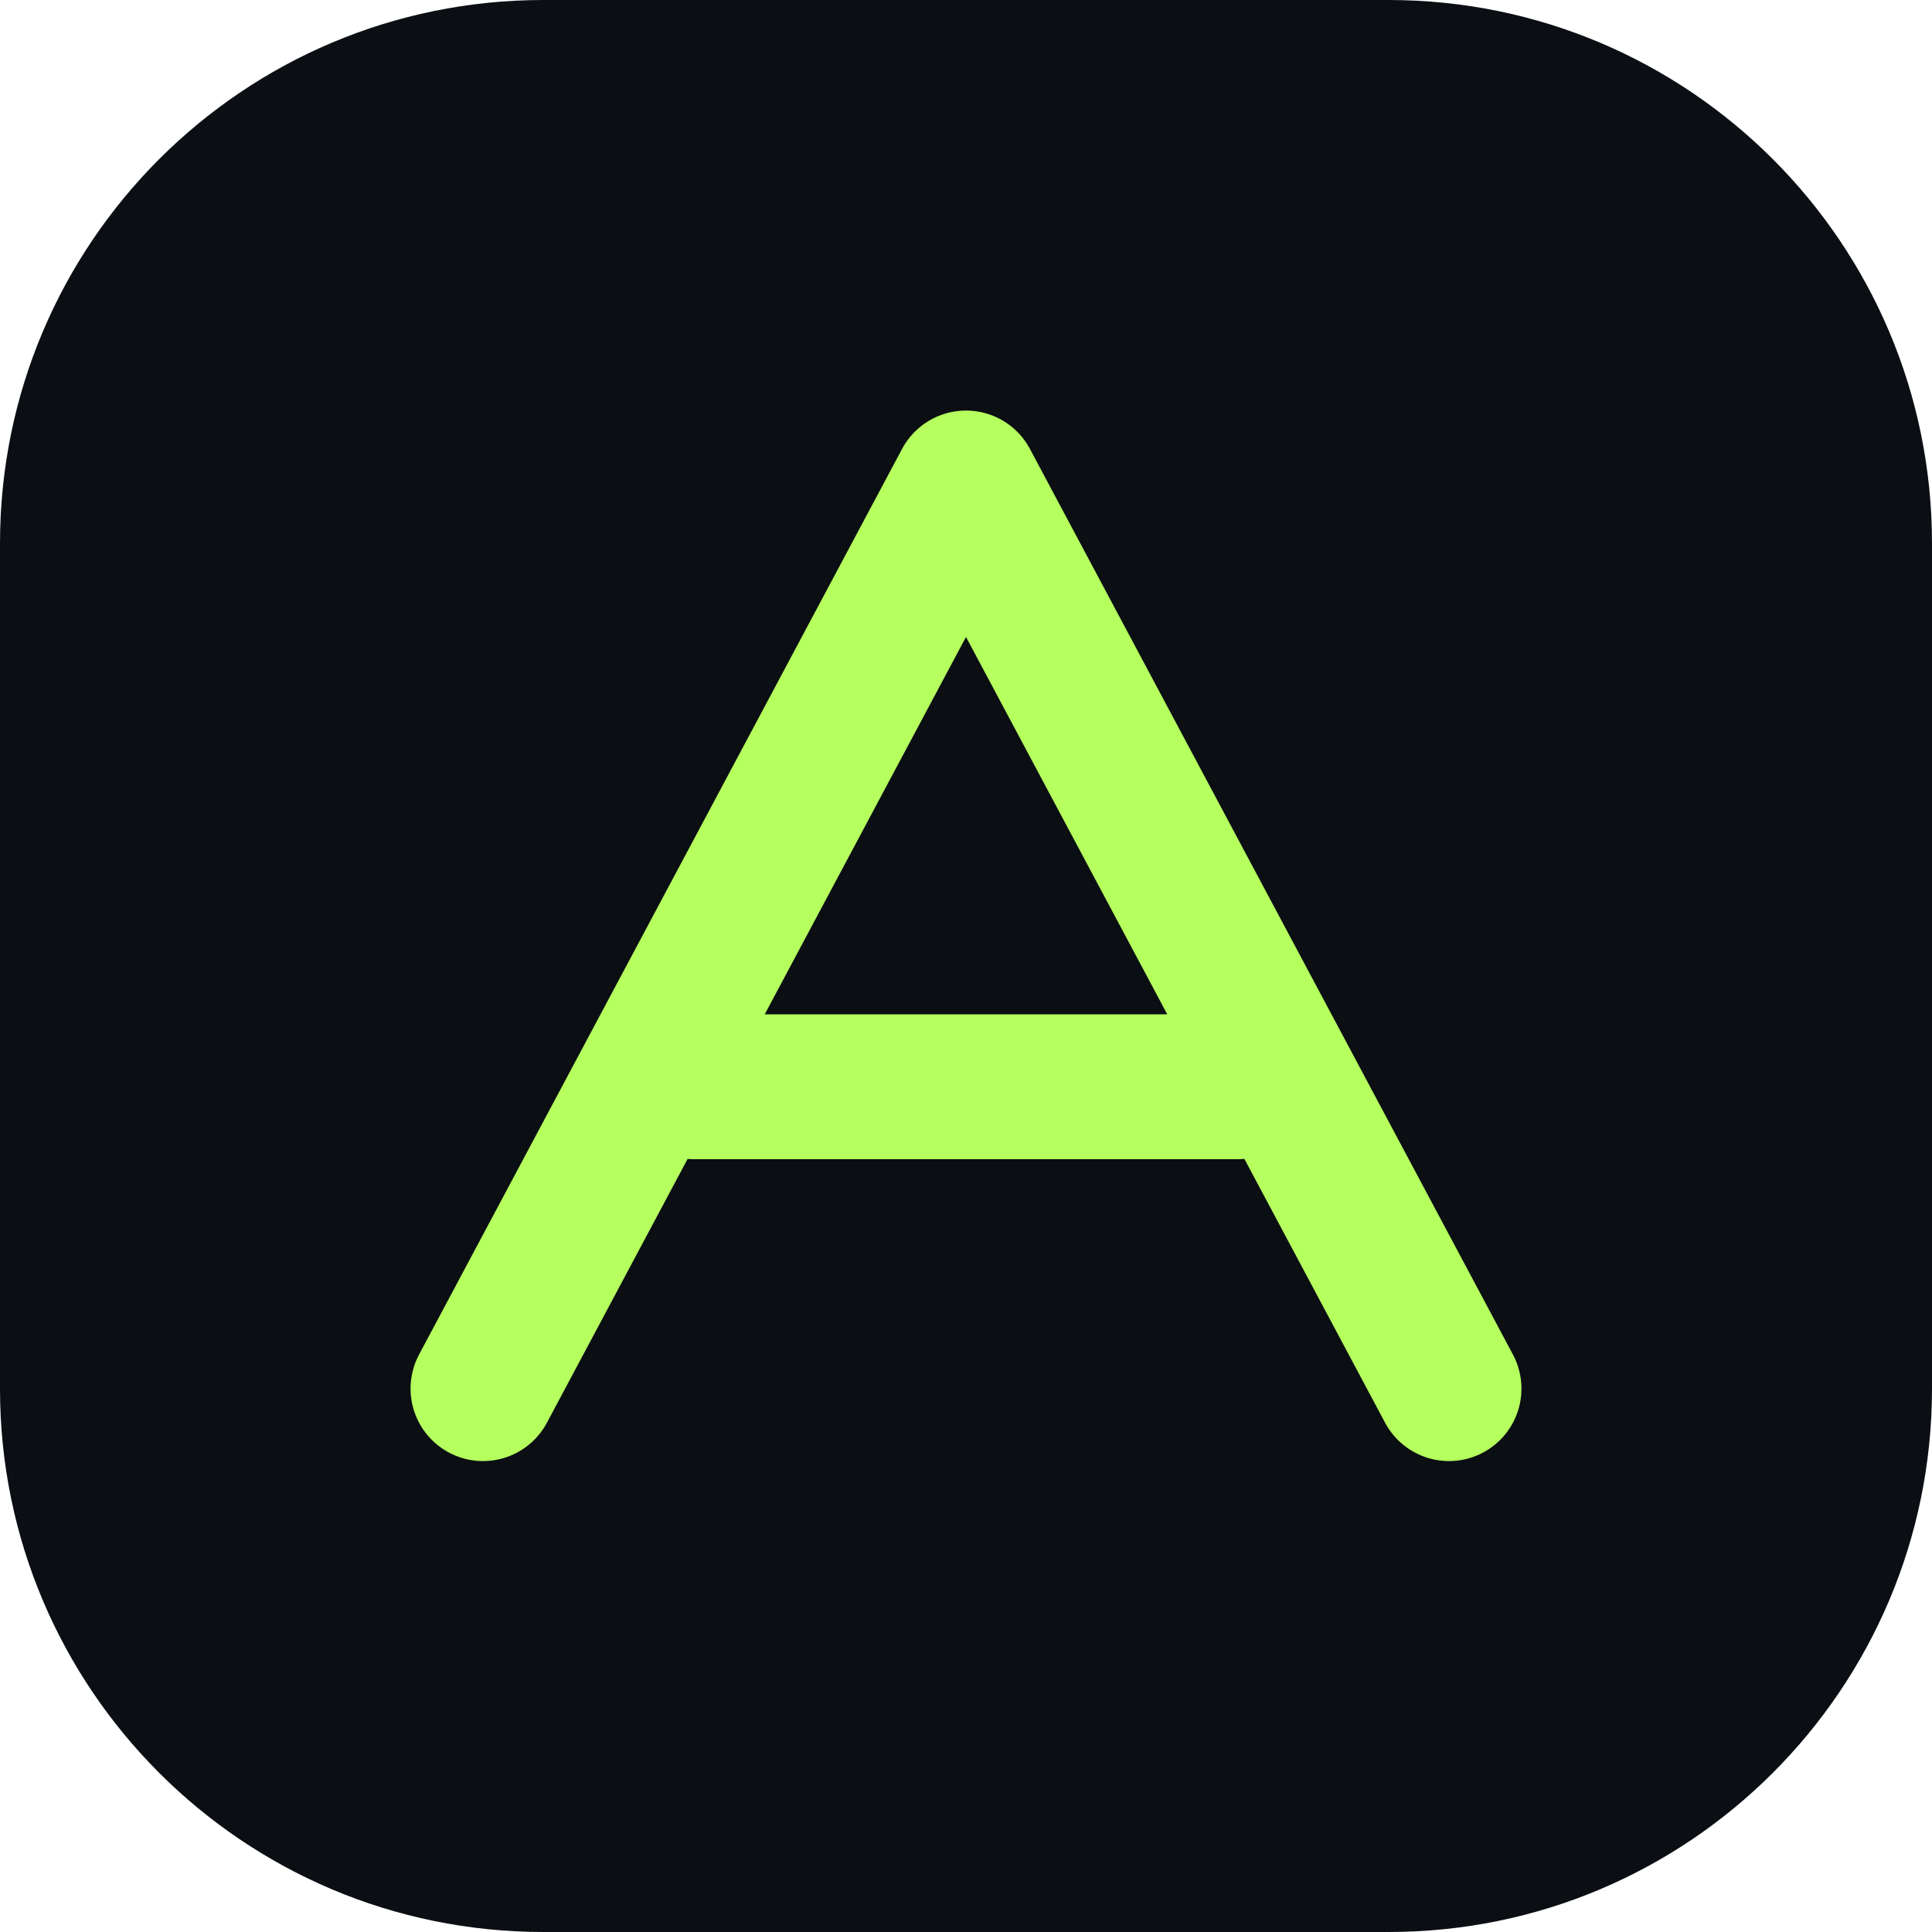
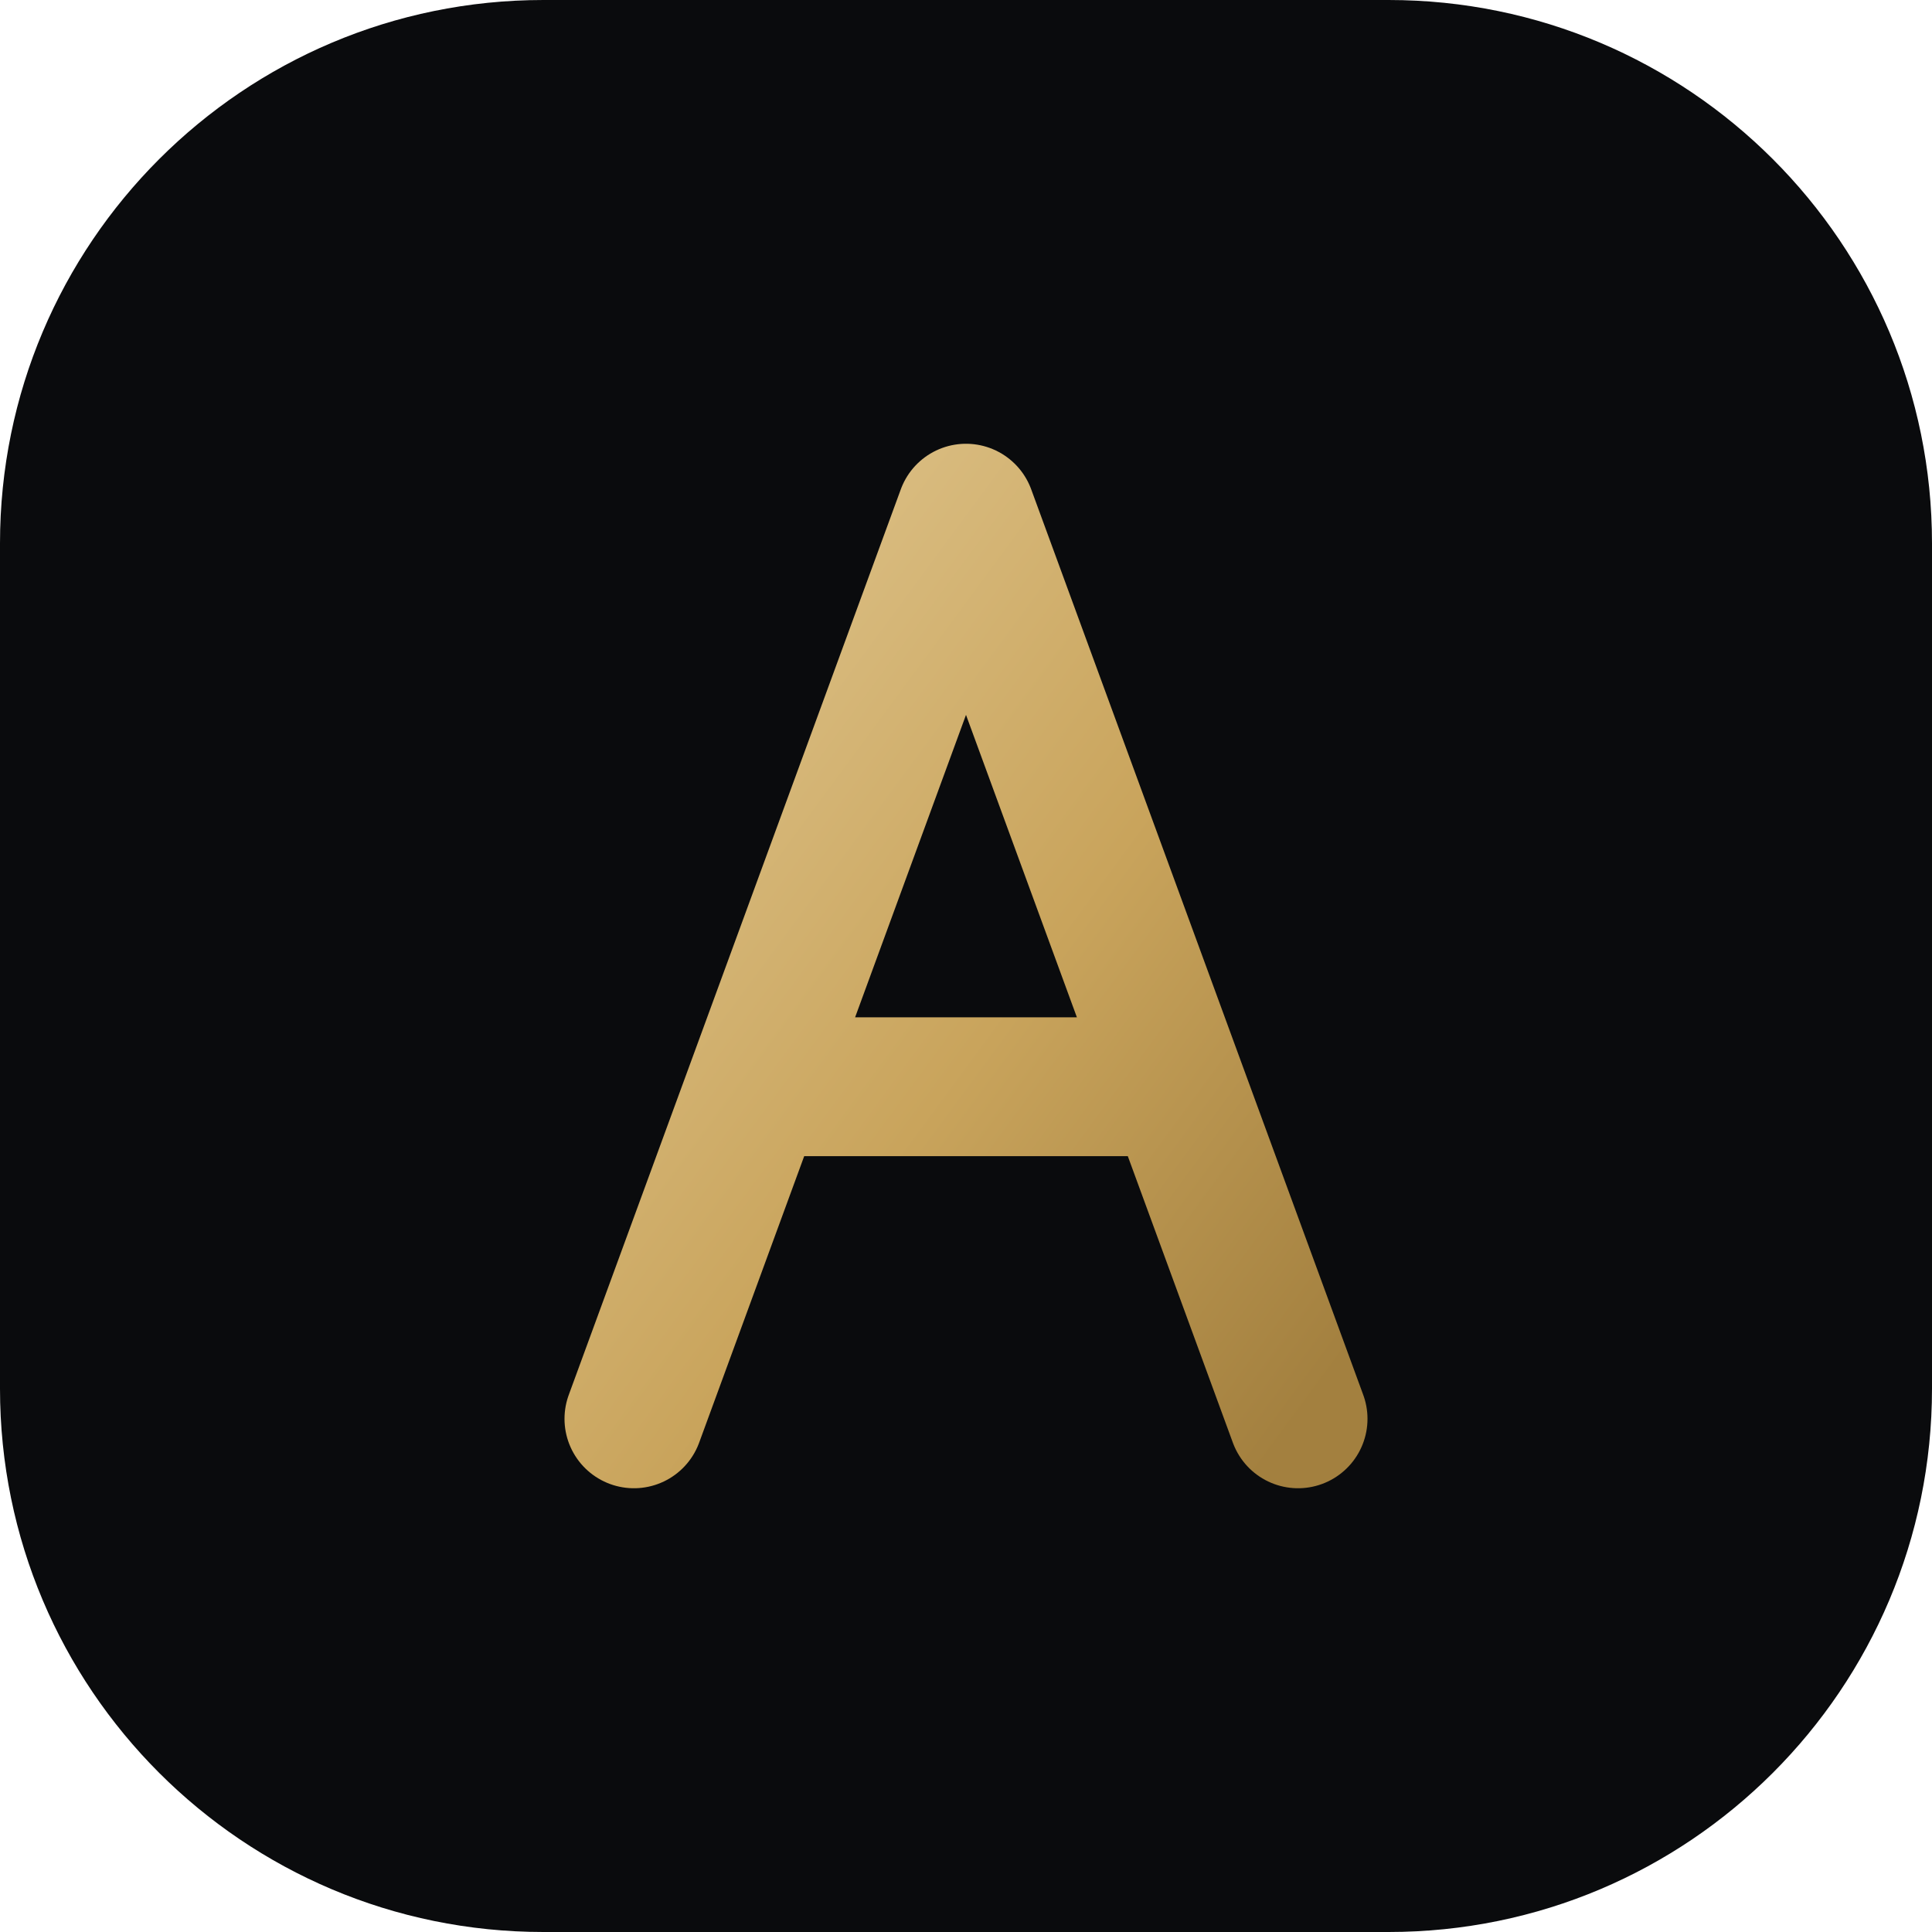
<svg xmlns="http://www.w3.org/2000/svg" viewBox="0 0 32 32">
-   <rect width="32" height="32" rx="9" fill="#0b0e13" />
-   <path d="M8 23 16 8l8 15M11.5 18h9" fill="none" stroke="#b5ff5e" stroke-width="2.4" stroke-linecap="round" stroke-linejoin="round" />
+   <defs>
+     <linearGradient id="brass" x1="0%" y1="0%" x2="100%" y2="100%">
+       <stop offset="0%" stop-color="#e0c68f" />
+       <stop offset="55%" stop-color="#c9a45c" />
+       <stop offset="100%" stop-color="#a3803f" />
+     </linearGradient>
+   </defs>
+   <rect width="32" height="32" rx="9" fill="#0a0b0d" />
+   <path d="M16 8.5 10.5 23.5M16 8.5 21.5 23.5M13 18h6" fill="none" stroke="url(#brass)" stroke-width="2.3" stroke-linecap="round" stroke-linejoin="round" />
</svg>
